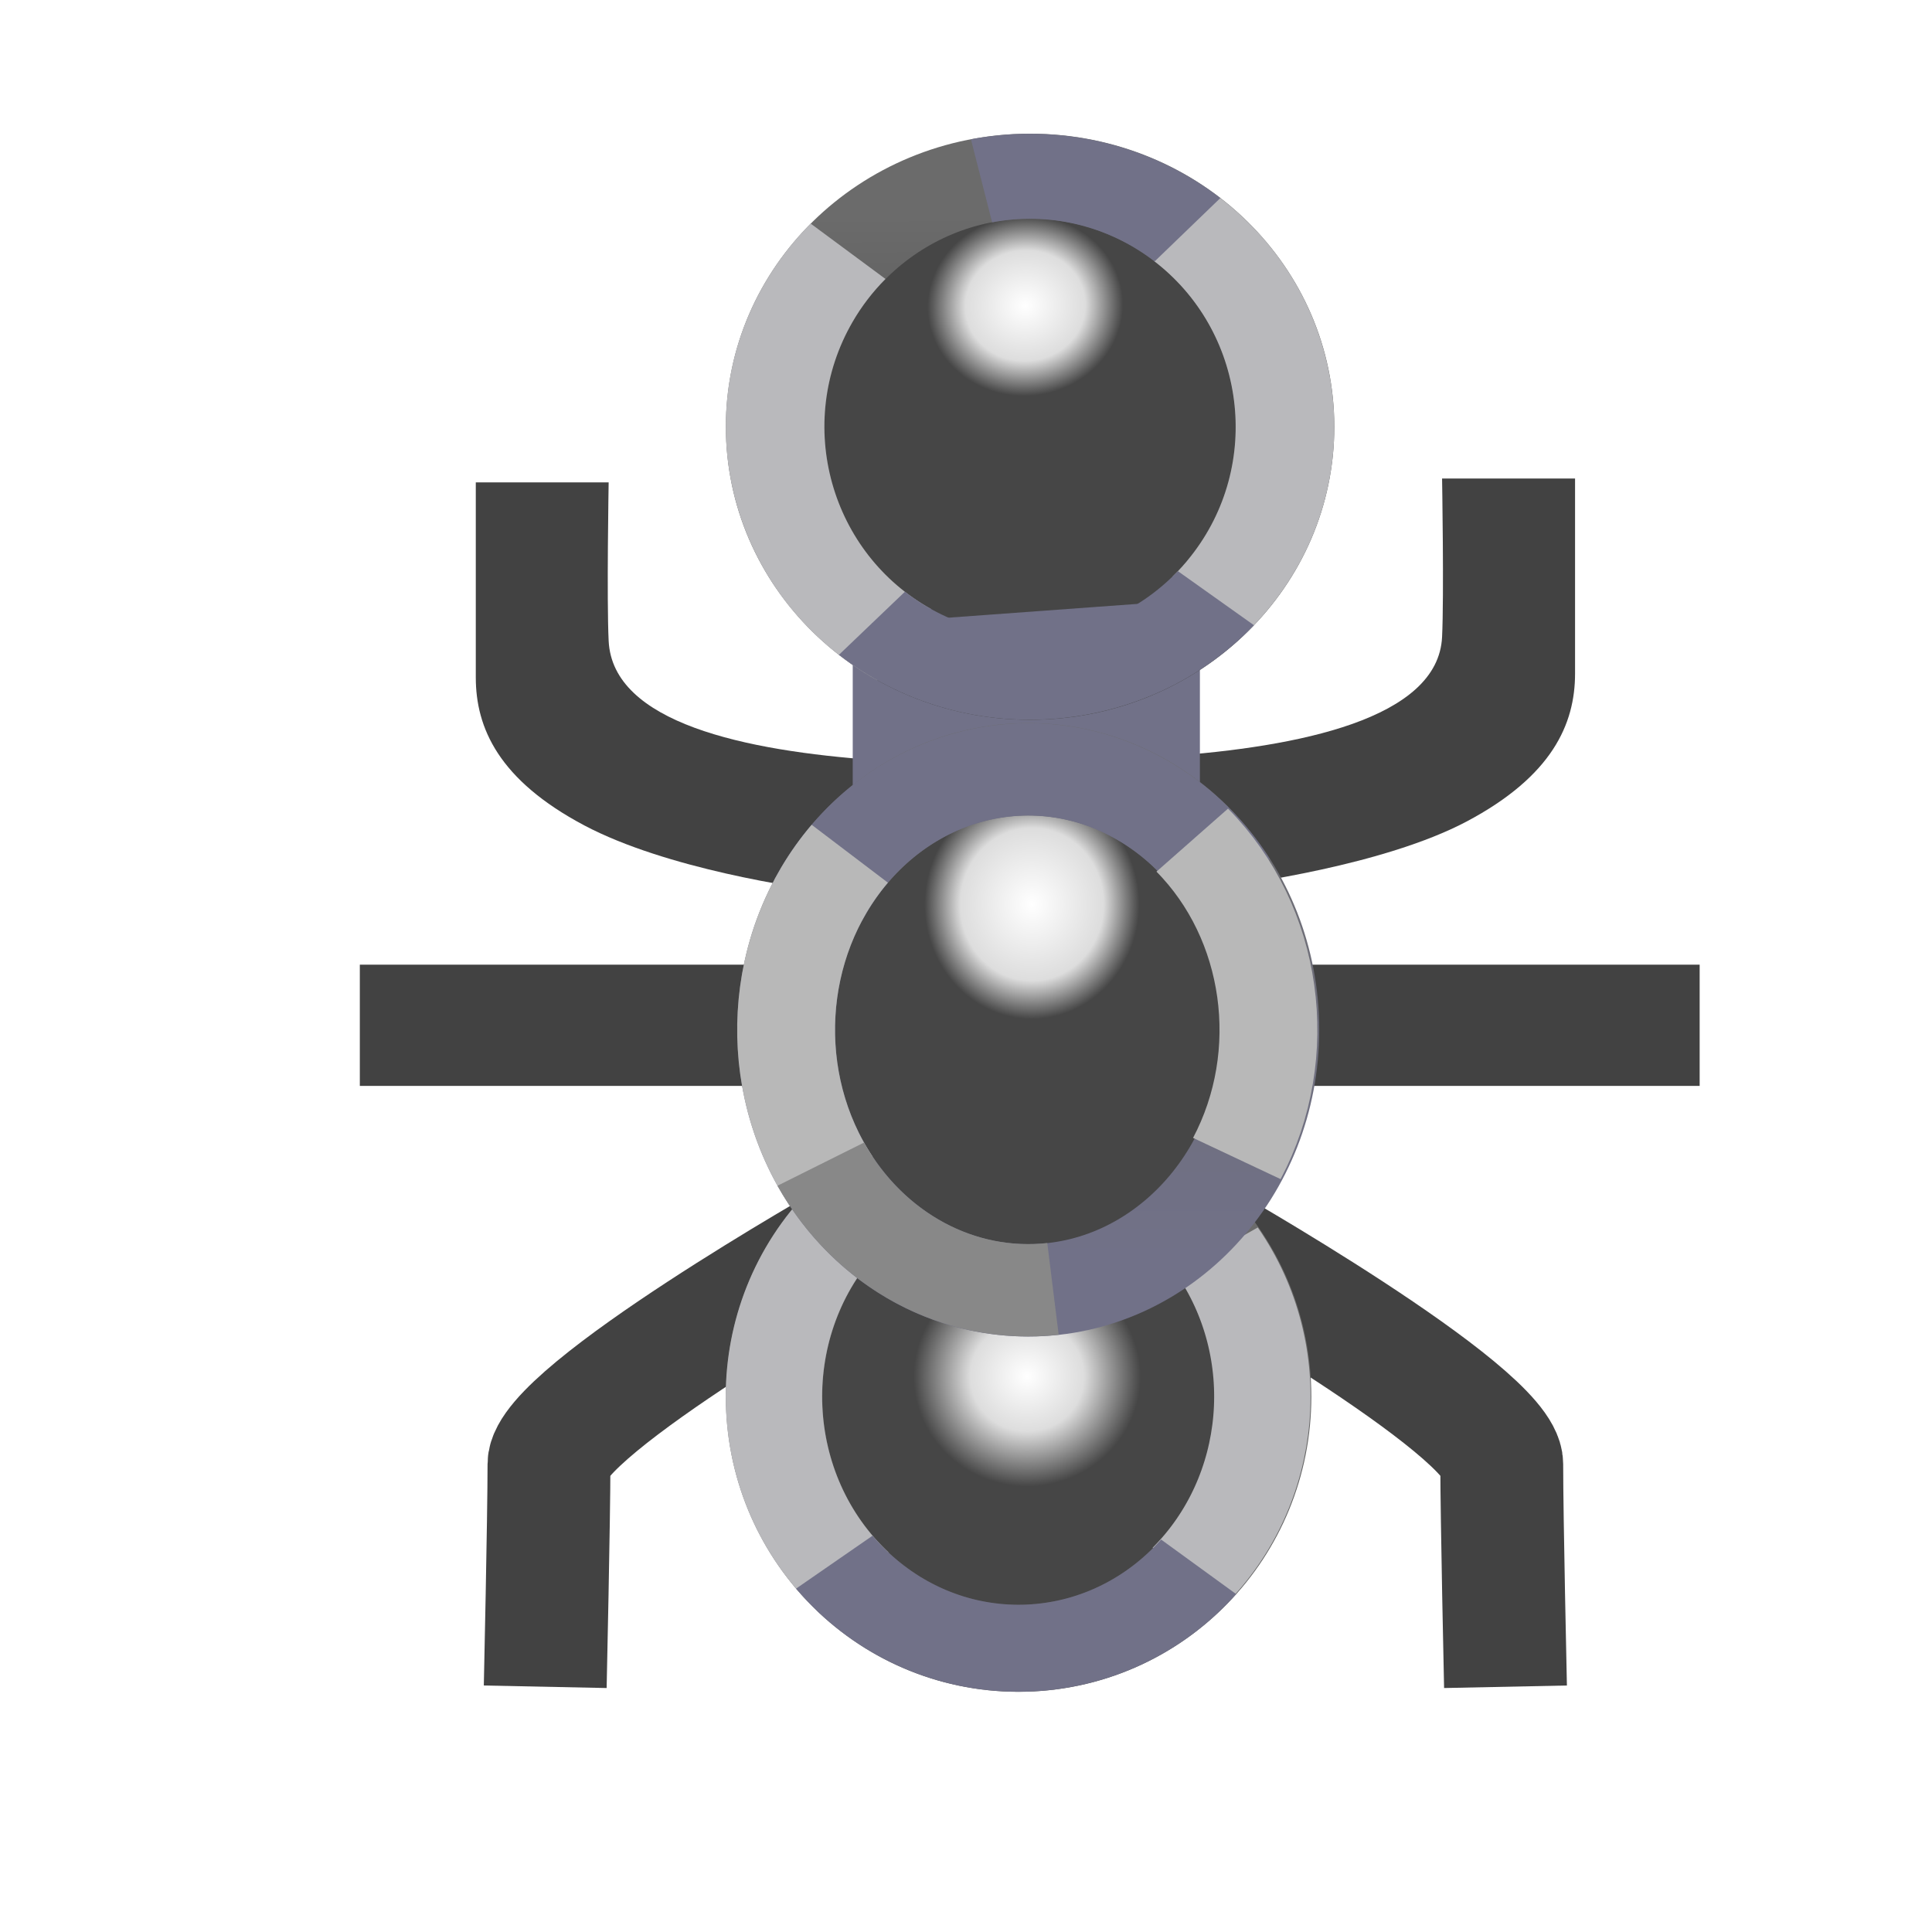
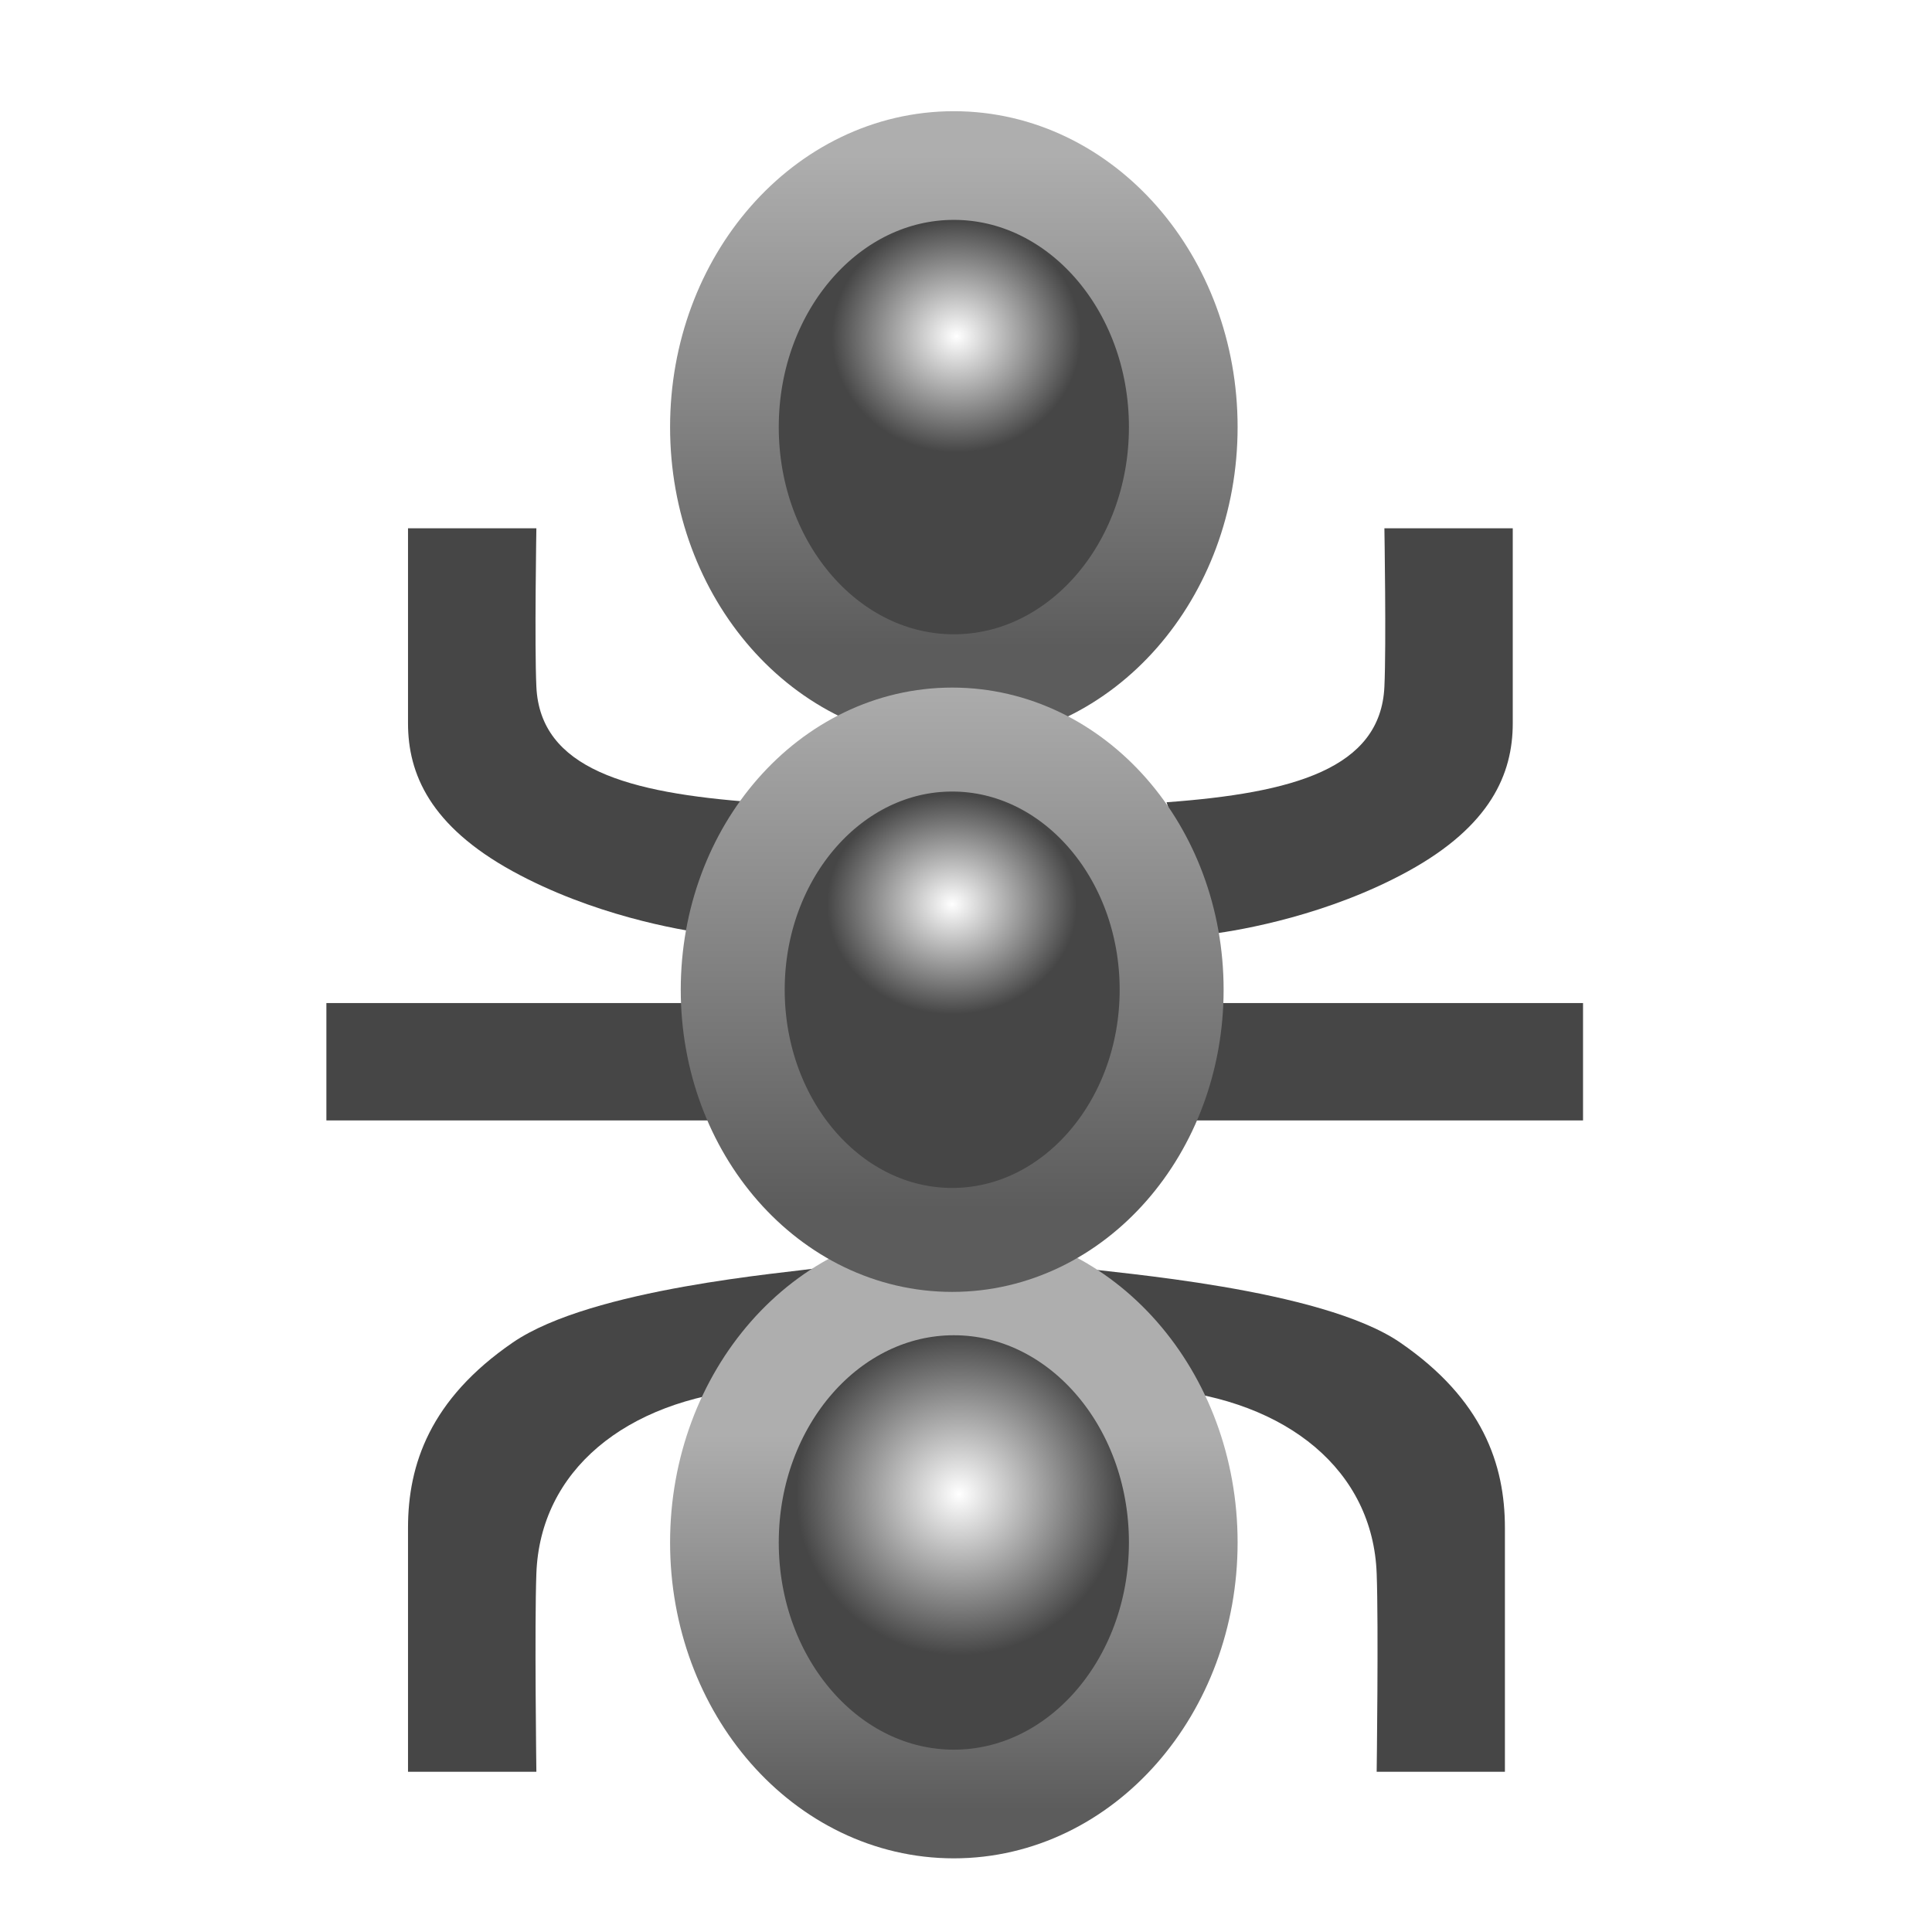
<svg xmlns="http://www.w3.org/2000/svg" xmlns:xlink="http://www.w3.org/1999/xlink" width="16" height="16" id="svg2" version="1.1">
  <defs id="defs4">
-     <linearGradient id="linearGradient3866">
-       <stop id="stop3868" offset="0" style="stop-color:#717188;stop-opacity:1" />
-       <stop id="stop3870" offset="1" style="stop-color:#6b6b6b;stop-opacity:1;" />
-     </linearGradient>
-     <linearGradient id="linearGradient3860">
-       <stop id="stop3862" offset="0" style="stop-color:#424242;stop-opacity:1" />
-       <stop id="stop3864" offset="1" style="stop-color:#6b6b6b;stop-opacity:1;" />
-     </linearGradient>
-     <linearGradient id="linearGradient3852">
-       <stop id="stop3854" offset="0" style="stop-color:#ffffff;stop-opacity:1;" />
-       <stop style="stop-color:#dddddd;stop-opacity:1;" offset="0.666" id="stop3856" />
-       <stop id="stop3858" offset="1" style="stop-color:#464646;stop-opacity:1;" />
-     </linearGradient>
-     <linearGradient id="linearGradient3844">
-       <stop id="stop3846" offset="0" style="stop-color:#ffffff;stop-opacity:1;" />
-       <stop style="stop-color:#dddddd;stop-opacity:1;" offset="0.612" id="stop3848" />
-       <stop id="stop3850" offset="1" style="stop-color:#464646;stop-opacity:1;" />
-     </linearGradient>
-     <radialGradient xlink:href="#linearGradient3844" id="radialGradient5366-0" gradientUnits="userSpaceOnUse" gradientTransform="matrix(0.3089145,0.02433326,-0.0270668,0.331368,5.462803,1.717133)" cx="7.738" cy="2.433" fx="7.738" fy="2.433" r="2.35" />
+     <radialGradient xlink:href="#linearGradient5328-5" id="radialGradient5366-0" gradientUnits="userSpaceOnUse" gradientTransform="matrix(0.4386055,0,0,0.4087992,4.40384,1.746552)" cx="7.844" cy="3.083" fx="7.844" fy="3.083" r="2.35" />
    <linearGradient id="linearGradient5328-5">
      <stop style="stop-color:#ffffff;stop-opacity:1;" offset="0" id="stop5330-9" />
-       <stop id="stop3842" offset="0.5" style="stop-color:#dddddd;stop-opacity:1;" />
      <stop style="stop-color:#464646;stop-opacity:1;" offset="1" id="stop5332-8" />
    </linearGradient>
-     <linearGradient xlink:href="#linearGradient3860" id="linearGradient5368-1" gradientUnits="userSpaceOnUse" x1="7.83" y1="5.575" x2="7.802" y2="1.931" />
+     <linearGradient xlink:href="#linearGradient5209-0" id="linearGradient5368-1" gradientUnits="userSpaceOnUse" x1="7.83" y1="5.575" x2="7.83" y2="1.504" />
    <linearGradient id="linearGradient5209-0">
-       <stop style="stop-color:#4c4c4c;stop-opacity:1" offset="0" id="stop5211-9" />
-       <stop style="stop-color:#6b6b6b;stop-opacity:1;" offset="1" id="stop5213-4" />
+       <stop style="stop-color:#5c5c5c;stop-opacity:1;" offset="0" id="stop5211-9" />
+       <stop style="stop-color:#aeaeae;stop-opacity:1;" offset="1" id="stop5213-4" />
    </linearGradient>
-     <radialGradient xlink:href="#linearGradient5328-5" id="radialGradient5370-9" gradientUnits="userSpaceOnUse" gradientTransform="matrix(0.3755342,-2.0140452e-8,1.7614747e-8,0.4029783,4.907933,2.193229)" cx="7.938" cy="3.452" fx="7.938" fy="3.452" r="2.35" />
-     <linearGradient xlink:href="#linearGradient5209-0" id="linearGradient5372-5" gradientUnits="userSpaceOnUse" x1="7.83" y1="5.968" x2="7.889" y2="3.584" />
-     <radialGradient xlink:href="#linearGradient3852" id="radialGradient5374-4" gradientUnits="userSpaceOnUse" gradientTransform="matrix(0.3588271,-0.01458857,0.01251176,0.4053733,4.98387,2.107159)" cx="7.93" cy="1.786" fx="7.93" fy="1.786" r="2.35" />
-     <linearGradient xlink:href="#linearGradient3866" id="linearGradient5376-4" gradientUnits="userSpaceOnUse" x1="7.845" y1="5.653" x2="7.845" y2="1.018" />
-     <linearGradient y2="6.984" x2="10.008" y1="5" x1="10" gradientTransform="translate(-15.01562,1046.636)" gradientUnits="userSpaceOnUse" id="linearGradient6323-7" xlink:href="#linearGradient5068-6-9" />
-     <linearGradient id="linearGradient5068-6-9">
-       <stop id="stop5070-8-0" offset="0" style="stop-color:#ffffff;stop-opacity:1;" />
-       <stop id="stop5072-3-6" offset="1" style="stop-color:#ffffff;stop-opacity:0;" />
-     </linearGradient>
-     <linearGradient gradientTransform="translate(-15.01562,10.2734)" gradientUnits="userSpaceOnUse" y2="1045.347" x2="12" y1="1043.362" x1="12" id="linearGradient5084-3-3" xlink:href="#linearGradient5068-6-9" />
-     <linearGradient gradientTransform="translate(-15.01562,10.2734)" gradientUnits="userSpaceOnUse" y2="1043.347" x2="15.008" y1="1043.362" x1="13" id="linearGradient5086-8-0" xlink:href="#linearGradient5068-6-9" />
-     <linearGradient gradientTransform="translate(-15.01562,10.2734)" gradientUnits="userSpaceOnUse" y2="1042.362" x2="10.008" y1="1042.362" x1="12" id="linearGradient5082-1-0" xlink:href="#linearGradient5068-6-9" />
-     <linearGradient gradientTransform="translate(-15.01562,10.2734)" gradientUnits="userSpaceOnUse" y2="1041.347" x2="8.008" y1="1041.362" x1="10" id="linearGradient5078-8-2" xlink:href="#linearGradient5068-6-9" />
-     <linearGradient gradientTransform="translate(-15.01562,10.2734)" gradientUnits="userSpaceOnUse" y2="1038.347" x2="10.008" y1="1040.362" x1="10" id="linearGradient5076-5-2" xlink:href="#linearGradient5068-6-9" />
-     <linearGradient gradientTransform="translate(-15.01562,10.2734)" gradientUnits="userSpaceOnUse" y2="1038.347" x2="10.008" y1="1038.362" x1="12" id="linearGradient5074-2-1" xlink:href="#linearGradient5068-6-9" />
-     <linearGradient gradientTransform="translate(-15.01562,10.2734)" gradientUnits="userSpaceOnUse" y2="1043.347" x2="14" y1="1041.362" x1="14" id="linearGradient5088-1-4" xlink:href="#linearGradient5068-6-9" />
-     <radialGradient xlink:href="#linearGradient4528-9-5-7-9" id="radialGradient3091-1-9-6" gradientUnits="userSpaceOnUse" gradientTransform="matrix(1.850818,-8.813921e-6,8.4531434e-6,1.775059,644.2498,572.6361)" cx="-757.205" cy="-738.838" fx="-757.205" fy="-738.838" r="3.48" />
-     <linearGradient id="linearGradient4528-9-5-7-9">
-       <stop style="stop-color:#e0c576;stop-opacity:1;" offset="0" id="stop4530-0-5-0-5" />
-       <stop style="stop-color:#9e7916;stop-opacity:1" offset="1" id="stop4532-7-9-3-3" />
-     </linearGradient>
-     <linearGradient xlink:href="#linearGradient6281-8-0-1-6-6-4-2" id="linearGradient3093-5-2-7" gradientUnits="userSpaceOnUse" gradientTransform="matrix(2.319989,0,0,2.319989,10.19969,1043.185)" x1="0.938" y1="4.844" x2="0.938" y2="7.549" />
-     <linearGradient id="linearGradient6281-8-0-1-6-6-4-2">
-       <stop id="stop6283-0-2-2-1-2-0-1" offset="0" style="stop-color:#f7f9fb;stop-opacity:1" />
-       <stop id="stop6285-5-0-9-7-6-9-9" offset="1" style="stop-color:#ffd680;stop-opacity:1" />
-     </linearGradient>
-     <radialGradient xlink:href="#linearGradient3844-6" id="radialGradient5366-0-9" gradientUnits="userSpaceOnUse" gradientTransform="matrix(0.3089145,0.02433326,-0.0270668,0.331368,5.462803,1.717133)" cx="7.738" cy="2.433" fx="7.738" fy="2.433" r="2.35" />
-     <linearGradient id="linearGradient3844-6">
-       <stop id="stop3846-3" offset="0" style="stop-color:#ffffff;stop-opacity:1;" />
-       <stop style="stop-color:#dddddd;stop-opacity:1;" offset="0.612" id="stop3848-7" />
-       <stop id="stop3850-1" offset="1" style="stop-color:#464646;stop-opacity:1;" />
-     </linearGradient>
-     <linearGradient xlink:href="#linearGradient3860-2" id="linearGradient5368-1-5" gradientUnits="userSpaceOnUse" x1="7.83" y1="5.575" x2="7.802" y2="1.931" />
-     <linearGradient id="linearGradient3860-2">
-       <stop id="stop3862-3" offset="0" style="stop-color:#424242;stop-opacity:1" />
-       <stop id="stop3864-4" offset="1" style="stop-color:#6b6b6b;stop-opacity:1;" />
-     </linearGradient>
-     <radialGradient xlink:href="#linearGradient3844-0" id="radialGradient5366-0-5" gradientUnits="userSpaceOnUse" gradientTransform="matrix(0.3089145,0.02433326,-0.0270668,0.331368,5.462803,1.717133)" cx="7.738" cy="2.433" fx="7.738" fy="2.433" r="2.35" />
-     <linearGradient id="linearGradient3844-0">
-       <stop id="stop3846-36" offset="0" style="stop-color:#ffffff;stop-opacity:1;" />
-       <stop style="stop-color:#dddddd;stop-opacity:1;" offset="0.612" id="stop3848-6" />
-       <stop id="stop3850-5" offset="1" style="stop-color:#464646;stop-opacity:1;" />
-     </linearGradient>
-     <linearGradient xlink:href="#linearGradient3860-0" id="linearGradient5368-1-0" gradientUnits="userSpaceOnUse" x1="7.83" y1="5.575" x2="7.802" y2="1.931" />
-     <linearGradient id="linearGradient3860-0">
-       <stop id="stop3862-6" offset="0" style="stop-color:#424242;stop-opacity:1" />
-       <stop id="stop3864-0" offset="1" style="stop-color:#6b6b6b;stop-opacity:1;" />
-     </linearGradient>
-     <radialGradient xlink:href="#linearGradient3844-8" id="radialGradient5366-0-7" gradientUnits="userSpaceOnUse" gradientTransform="matrix(0.3089145,0.02433326,-0.0270668,0.331368,5.462803,1.717133)" cx="7.738" cy="2.433" fx="7.738" fy="2.433" r="2.35" />
-     <linearGradient id="linearGradient3844-8">
-       <stop id="stop3846-1" offset="0" style="stop-color:#ffffff;stop-opacity:1;" />
-       <stop style="stop-color:#dddddd;stop-opacity:1;" offset="0.612" id="stop3848-4" />
-       <stop id="stop3850-19" offset="1" style="stop-color:#464646;stop-opacity:1;" />
-     </linearGradient>
-     <linearGradient xlink:href="#linearGradient3860-4" id="linearGradient5368-1-8" gradientUnits="userSpaceOnUse" x1="7.83" y1="5.575" x2="7.802" y2="1.931" />
-     <linearGradient id="linearGradient3860-4">
-       <stop id="stop3862-30" offset="0" style="stop-color:#424242;stop-opacity:1" />
-       <stop id="stop3864-9" offset="1" style="stop-color:#6b6b6b;stop-opacity:1;" />
-     </linearGradient>
-     <radialGradient xlink:href="#linearGradient3844-3" id="radialGradient5366-0-8" gradientUnits="userSpaceOnUse" gradientTransform="matrix(0.3089145,0.02433326,-0.0270668,0.331368,5.462803,1.717133)" cx="7.738" cy="2.433" fx="7.738" fy="2.433" r="2.35" />
-     <linearGradient id="linearGradient3844-3">
-       <stop id="stop3846-7" offset="0" style="stop-color:#ffffff;stop-opacity:1;" />
-       <stop style="stop-color:#dddddd;stop-opacity:1;" offset="0.612" id="stop3848-3" />
-       <stop id="stop3850-3" offset="1" style="stop-color:#464646;stop-opacity:1;" />
-     </linearGradient>
-     <linearGradient xlink:href="#linearGradient3860-9" id="linearGradient5368-1-7" gradientUnits="userSpaceOnUse" x1="7.83" y1="5.575" x2="7.802" y2="1.931" />
-     <linearGradient id="linearGradient3860-9">
-       <stop id="stop3862-5" offset="0" style="stop-color:#424242;stop-opacity:1" />
-       <stop id="stop3864-2" offset="1" style="stop-color:#6b6b6b;stop-opacity:1;" />
-     </linearGradient>
-     <radialGradient xlink:href="#linearGradient3852-6" id="radialGradient5374-4-8" gradientUnits="userSpaceOnUse" gradientTransform="matrix(0.3588271,-0.01458857,0.01251176,0.4053733,4.98387,2.107159)" cx="7.727" cy="2.862" fx="7.727" fy="2.862" r="2.35" />
-     <linearGradient id="linearGradient3852-6">
-       <stop id="stop3854-9" offset="0" style="stop-color:#ffffff;stop-opacity:1;" />
-       <stop style="stop-color:#dddddd;stop-opacity:1;" offset="0.666" id="stop3856-8" />
-       <stop id="stop3858-2" offset="1" style="stop-color:#464646;stop-opacity:1;" />
-     </linearGradient>
-     <linearGradient xlink:href="#linearGradient3866-8" id="linearGradient5376-4-1" gradientUnits="userSpaceOnUse" x1="7.845" y1="5.653" x2="7.845" y2="1.018" />
-     <linearGradient id="linearGradient3866-8">
-       <stop id="stop3868-1" offset="0" style="stop-color:#717188;stop-opacity:1" />
-       <stop id="stop3870-1" offset="1" style="stop-color:#6b6b6b;stop-opacity:1;" />
-     </linearGradient>
-     <linearGradient y2="1.018" x2="7.845" y1="5.653" x1="7.845" gradientUnits="userSpaceOnUse" id="linearGradient4515" xlink:href="#linearGradient3866-8" />
-     <radialGradient xlink:href="#linearGradient3852-4" id="radialGradient5374-4-7" gradientUnits="userSpaceOnUse" gradientTransform="matrix(0.3588271,-0.01458857,0.01251176,0.4053733,4.98387,2.107159)" cx="7.93" cy="1.786" fx="7.93" fy="1.786" r="2.35" />
-     <linearGradient id="linearGradient3852-4">
-       <stop id="stop3854-0" offset="0" style="stop-color:#ffffff;stop-opacity:1;" />
-       <stop style="stop-color:#dddddd;stop-opacity:1;" offset="0.666" id="stop3856-5" />
-       <stop id="stop3858-8" offset="1" style="stop-color:#464646;stop-opacity:1;" />
-     </linearGradient>
-     <linearGradient xlink:href="#linearGradient3866-7" id="linearGradient5376-4-6" gradientUnits="userSpaceOnUse" x1="7.845" y1="5.653" x2="7.845" y2="1.018" />
-     <linearGradient id="linearGradient3866-7">
-       <stop id="stop3868-0" offset="0" style="stop-color:#717188;stop-opacity:1" />
-       <stop id="stop3870-7" offset="1" style="stop-color:#6b6b6b;stop-opacity:1;" />
-     </linearGradient>
-     <radialGradient xlink:href="#linearGradient3852-5" id="radialGradient5374-4-3" gradientUnits="userSpaceOnUse" gradientTransform="matrix(0.3588271,-0.01458857,0.01251176,0.4053733,4.98387,2.107159)" cx="7.93" cy="1.786" fx="7.93" fy="1.786" r="2.35" />
-     <linearGradient id="linearGradient3852-5">
-       <stop id="stop3854-1" offset="0" style="stop-color:#ffffff;stop-opacity:1;" />
-       <stop style="stop-color:#dddddd;stop-opacity:1;" offset="0.666" id="stop3856-6" />
-       <stop id="stop3858-4" offset="1" style="stop-color:#464646;stop-opacity:1;" />
-     </linearGradient>
-     <linearGradient xlink:href="#linearGradient3866-3" id="linearGradient5376-4-0" gradientUnits="userSpaceOnUse" x1="7.845" y1="5.653" x2="7.845" y2="1.018" />
-     <linearGradient id="linearGradient3866-3">
-       <stop id="stop3868-6" offset="0" style="stop-color:#717188;stop-opacity:1" />
-       <stop id="stop3870-4" offset="1" style="stop-color:#6b6b6b;stop-opacity:1;" />
-     </linearGradient>
-     <radialGradient xlink:href="#linearGradient5328-5-9" id="radialGradient5370-9-4" gradientUnits="userSpaceOnUse" gradientTransform="matrix(0.3755342,-2.0140452e-8,1.7614747e-8,0.4029783,4.907933,2.193229)" cx="7.938" cy="3.452" fx="7.938" fy="3.452" r="2.35" />
-     <linearGradient id="linearGradient5328-5-9">
-       <stop style="stop-color:#ffffff;stop-opacity:1;" offset="0" id="stop5330-9-7" />
-       <stop id="stop3842-2" offset="0.5" style="stop-color:#dddddd;stop-opacity:1;" />
-       <stop style="stop-color:#464646;stop-opacity:1;" offset="1" id="stop5332-8-3" />
-     </linearGradient>
-     <linearGradient xlink:href="#linearGradient5209-0-2" id="linearGradient5372-5-0" gradientUnits="userSpaceOnUse" x1="7.83" y1="5.968" x2="7.889" y2="3.584" />
-     <linearGradient id="linearGradient5209-0-2">
-       <stop style="stop-color:#4c4c4c;stop-opacity:1" offset="0" id="stop5211-9-4" />
-       <stop style="stop-color:#6b6b6b;stop-opacity:1;" offset="1" id="stop5213-4-2" />
-     </linearGradient>
-     <radialGradient xlink:href="#linearGradient5328-5-4" id="radialGradient5370-9-6" gradientUnits="userSpaceOnUse" gradientTransform="matrix(0.3755342,-2.0140452e-8,1.7614747e-8,0.4029783,4.907933,2.193229)" cx="7.938" cy="3.452" fx="7.938" fy="3.452" r="2.35" />
-     <linearGradient id="linearGradient5328-5-4">
-       <stop style="stop-color:#ffffff;stop-opacity:1;" offset="0" id="stop5330-9-9" />
-       <stop id="stop3842-7" offset="0.5" style="stop-color:#dddddd;stop-opacity:1;" />
-       <stop style="stop-color:#464646;stop-opacity:1;" offset="1" id="stop5332-8-0" />
-     </linearGradient>
-     <linearGradient xlink:href="#linearGradient5209-0-7" id="linearGradient5372-5-6" gradientUnits="userSpaceOnUse" x1="7.83" y1="5.968" x2="7.889" y2="3.584" />
-     <linearGradient id="linearGradient5209-0-7">
-       <stop style="stop-color:#4c4c4c;stop-opacity:1" offset="0" id="stop5211-9-9" />
-       <stop style="stop-color:#6b6b6b;stop-opacity:1;" offset="1" id="stop5213-4-4" />
-     </linearGradient>
+     <radialGradient xlink:href="#linearGradient5328-5" id="radialGradient5370-9" gradientUnits="userSpaceOnUse" gradientTransform="matrix(0.5749207,0,0,0.5678434,3.325127,1.624137)" cx="7.899" cy="3.052" fx="7.899" fy="3.052" r="2.35" />
+     <linearGradient xlink:href="#linearGradient5209-0" id="linearGradient5372-5" gradientUnits="userSpaceOnUse" x1="7.83" y1="5.968" x2="7.83" y2="2.87" />
+     <radialGradient xlink:href="#linearGradient5328-5" id="radialGradient5374-4" gradientUnits="userSpaceOnUse" gradientTransform="matrix(0.4605153,0,0,0.4056276,4.220048,1.992399)" cx="7.822" cy="2.527" fx="7.822" fy="2.527" r="2.35" />
+     <linearGradient xlink:href="#linearGradient5209-0" id="linearGradient5376-4" gradientUnits="userSpaceOnUse" x1="7.845" y1="5.653" x2="7.845" y2="1.018" />
  </defs>
  <g id="layer1" style="display:inline" transform="translate(0,-1036.362)">
-     <g style="display:inline" id="g5354" transform="matrix(1.036031,0,0,1,-12.63616,-0.3178619)">
-       <path style="fill:#424242;fill-opacity:1;stroke:none" d="m 16,1040.675 1.062,0 c 0,0 -0.016,0.971 0,1.312 0.031,0.68 1.089,0.911 2.136,0.988 l -0.369,1.091 c -0.26,-0.033 -1.305,-0.191 -1.961,-0.55 -0.685,-0.376 -0.868,-0.808 -0.868,-1.226 0,-0.679 0,-1.615 0,-1.615 z" id="path5232" />
-       <rect style="fill:#424242;fill-opacity:1;stroke:none" id="rect5291" width="3.599" height="1.004" x="15.073" y="1044.669" />
-       <path style="fill:none;stroke:#424242;stroke-width:0.982px;stroke-linecap:butt;stroke-linejoin:round;stroke-opacity:1" d="m 21.758,1046.93 c 0,0 2.443,1.434 2.443,1.875 0,0.441 0.03,1.844 0.03,1.844" id="path3990" />
-       <rect style="fill:#424242;fill-opacity:1;stroke:none;display:inline" id="rect5291-0" width="3.581" height="1.004" x="22.202" y="1044.669" />
-       <path style="fill:#424242;fill-opacity:1;stroke:none;display:inline" d="m 24.786,1040.643 -1.062,0 c 0,0 0.016,0.971 0,1.312 -0.031,0.68 -1.15,0.911 -2.196,0.988 l 0.369,1.091 c 0.26,-0.033 1.366,-0.191 2.022,-0.55 0.685,-0.376 0.868,-0.808 0.868,-1.226 0,-0.679 0,-1.615 0,-1.615 z" id="path5232-0" />
-       <path style="fill:none;stroke:#424242;stroke-width:0.982px;stroke-linecap:butt;stroke-linejoin:round;stroke-opacity:1;display:inline" d="m 19.028,1046.93 c 0,0 -2.443,1.434 -2.443,1.875 0,0.441 -0.03,1.844 -0.03,1.844" id="path3990-6" />
-       <g id="g5221" transform="matrix(1.22677,0,0,1,-0.6977351,0)">
-         <rect style="fill:#717188;fill-opacity:1;stroke:none" id="rect4812" width="2.875" height="1.5" x="7.062" y="5.031" transform="matrix(0.7867998,0,0,1,10.51089,1036.68)" />
-         <path transform="matrix(0.874162,0,0,0.9579521,10.3844,1036.614)" d="m 9.723,3.758 c 0,1.196 -0.851,2.166 -1.9,2.166 -1.05,0 -1.9,-0.97 -1.9,-2.166 0,-1.196 0.851,-2.166 1.9,-2.166 1.05,0 1.9,0.97 1.9,2.166 z" id="path5160" style="fill:url(#radialGradient5366-0);fill-opacity:1;stroke:url(#linearGradient5368-1);stroke-width:0.735;stroke-miterlimit:4;stroke-opacity:1;stroke-dasharray:none" />
-         <path transform="matrix(0.8385999,0,0,0.9622282,10.58764,1044.63)" d="m 9.723,3.758 c 0,1.196 -0.851,2.166 -1.9,2.166 -1.05,0 -1.9,-0.97 -1.9,-2.166 0,-1.196 0.851,-2.166 1.9,-2.166 1.05,0 1.9,0.97 1.9,2.166 z" id="path5160-4" style="fill:url(#radialGradient5370-9);fill-opacity:1;stroke:url(#linearGradient5372-5);stroke-width:0.749;stroke-miterlimit:4;stroke-opacity:1;stroke-dasharray:none;display:inline" />
-         <path transform="matrix(-0.8385998,0,0,0.9622282,23.70244,1044.63)" d="M 6.496,5.309 C 5.824,4.563 5.731,3.37 6.275,2.501" id="path5160-4-3-3" style="fill:none;stroke:#b9b9bc;stroke-width:0.749;stroke-miterlimit:4;stroke-opacity:1;stroke-dasharray:none;display:inline" />
-         <path transform="matrix(0.874162,0,0,0.9579521,10.3844,1036.614)" d="M 6.884,5.642 C 5.972,5.051 5.652,3.73 6.17,2.689 6.251,2.526 6.351,2.375 6.466,2.241" id="path5160-8" style="fill:none;stroke:#b9b9bc;stroke-width:0.735;stroke-miterlimit:4;stroke-opacity:1;stroke-dasharray:none;display:inline" />
-         <path transform="matrix(0.874162,0,0,0.9579521,10.3844,1036.614)" d="M 8.989,2.049 C 9.817,2.783 9.967,4.143 9.323,5.087 9.273,5.161 9.219,5.23 9.161,5.296" id="path5160-18" style="fill:none;stroke:#b9b9bc;stroke-width:0.735;stroke-miterlimit:4;stroke-opacity:1;stroke-dasharray:none;display:inline" />
-         <path transform="matrix(0.874162,0,0,0.9579521,10.3844,1036.614)" d="M 9.208,5.24 C 8.532,6.06 7.418,6.155 6.644,5.457" id="path5160-1" style="fill:#717188;fill-opacity:1;stroke:#717188;stroke-width:0.735;stroke-miterlimit:4;stroke-opacity:1;stroke-dasharray:none;display:inline" />
-         <path transform="matrix(0.874162,0,0,0.9579521,10.3844,1036.614)" d="M 7.461,1.632 C 8.002,1.513 8.562,1.667 8.996,2.055" id="path5160-1-9" style="fill:none;stroke:#717188;stroke-width:0.735;stroke-miterlimit:4;stroke-opacity:1;stroke-dasharray:none;display:inline" />
-         <path transform="matrix(0.8385998,0,0,0.9622282,10.58764,1044.63)" d="M 6.542,5.358 C 5.766,4.552 5.711,3.182 6.418,2.299 c 0.013,-0.017 0.027,-0.033 0.041,-0.049" id="path5160-4-3" style="fill:none;stroke:#b9b9bc;stroke-width:0.749;stroke-miterlimit:4;stroke-opacity:1;stroke-dasharray:none;display:inline" />
-         <path transform="matrix(0.8385998,0,0,0.9622282,10.58764,1044.63)" d="M 9.222,5.223 C 8.513,6.104 7.311,6.162 6.537,5.354 6.486,5.3 6.437,5.243 6.391,5.183" id="path5160-4-2" style="fill:none;stroke:#717188;stroke-width:0.749;stroke-miterlimit:4;stroke-opacity:1;stroke-dasharray:none;display:inline" />
-         <g id="g4814">
-           <path style="fill:url(#radialGradient5374-4);fill-opacity:1;stroke:url(#linearGradient5376-4);stroke-width:0.768;stroke-miterlimit:4;stroke-opacity:1;stroke-dasharray:none;display:inline" id="path5160-2" d="m 9.723,3.758 c 0,1.196 -0.851,2.166 -1.9,2.166 -1.05,0 -1.9,-0.97 -1.9,-2.166 0,-1.196 0.851,-2.166 1.9,-2.166 1.05,0 1.9,0.97 1.9,2.166 z" transform="matrix(0.8300827,0,0,0.9961135,10.71719,1041.465)" />
-           <path style="fill:none;stroke:#717188;stroke-width:0.768;stroke-miterlimit:4;stroke-opacity:1;stroke-dasharray:none;display:inline" id="path5160-2-6" d="M 6.173,2.683 C 6.694,1.645 7.855,1.285 8.766,1.879 9.015,2.041 9.228,2.265 9.39,2.535" transform="matrix(0.8300828,0,0,0.9961135,10.71719,1041.465)" />
-           <path style="fill:none;stroke:#b8b8b8;stroke-width:0.768;stroke-miterlimit:4;stroke-opacity:1;stroke-dasharray:none;display:inline" id="path5160-2-3" d="M 6.276,5.017 C 5.754,4.184 5.815,3.049 6.422,2.294" transform="matrix(0.8300828,0,0,0.9961135,10.71719,1041.465)" />
-           <path style="fill:none;stroke:#b8b8b8;stroke-width:0.768;stroke-miterlimit:4;stroke-opacity:1;stroke-dasharray:none;display:inline" id="path5160-2-3-5" d="M 6.17,4.828 C 5.737,3.96 5.881,2.866 6.52,2.181" transform="matrix(-0.8300828,0,0,0.9961135,23.69161,1041.465)" />
-           <path style="fill:none;stroke:#888888;stroke-width:0.768;stroke-miterlimit:4;stroke-opacity:1;stroke-dasharray:none;display:inline" id="path5160-2-3-6" d="M 8.017,5.912 C 7.284,5.998 6.574,5.594 6.194,4.875" transform="matrix(0.8300828,0,0,0.9961135,10.71719,1041.465)" />
-         </g>
+     <g style="display:inline" id="g5354" transform="translate(-12.5,-3.0124284e-7)">
+       <path style="fill:#464646;fill-opacity:1;stroke:none;display:inline" d="m 15.88,1051.035 1.062,0 c 0,0 -0.016,-1.214 0,-1.642 0.031,-0.851 0.736,-1.432 1.782,-1.528 l 0.56,-1.003 c -0.26,0.041 -1.88,0.168 -2.537,0.618 -0.685,0.47 -0.868,1.011 -0.868,1.534 0,0.85 0,2.021 0,2.021 z" id="path5232-8" />
+       <path style="fill:#464646;fill-opacity:1;stroke:none" d="m 15.88,1040.737 1.062,0 c 0,0 -0.016,0.971 0,1.312 0.031,0.68 0.758,0.88 1.804,0.957 l -0.369,1.091 c -0.26,-0.033 -0.973,-0.159 -1.63,-0.519 -0.685,-0.376 -0.868,-0.808 -0.868,-1.226 0,-0.679 0,-1.615 0,-1.615 z" id="path5232" />
+       <path style="fill:#464646;fill-opacity:1;stroke:none;display:inline" d="m 24.963,1051.035 -1.062,0 c 0,0 0.016,-1.214 0,-1.642 -0.031,-0.851 -0.736,-1.432 -1.782,-1.528 l -0.671,-1.003 c 0.26,0.041 1.991,0.168 2.647,0.618 0.685,0.47 0.868,1.011 0.868,1.534 0,0.85 0,2.021 0,2.021 z" id="path5232-8-6" />
+       <rect style="fill:#464646;fill-opacity:1;stroke:none" id="rect5291" width="3.469" height="0.972" x="15.203" y="1044.669" />
+       <rect style="fill:#464646;fill-opacity:1;stroke:none;display:inline" id="rect5291-0" width="3.469" height="0.972" x="22.141" y="1044.669" />
+       <path style="fill:#464646;fill-opacity:1;stroke:none;display:inline" d="m 25.027,1040.737 -1.062,0 c 0,0 0.016,0.971 0,1.312 -0.031,0.68 -0.758,0.88 -1.804,0.957 l 0.369,1.091 c 0.26,-0.033 0.973,-0.159 1.63,-0.519 0.685,-0.376 0.868,-0.808 0.868,-1.226 0,-0.679 0,-1.615 0,-1.615 z" id="path5232-0" />
+       <g id="g5221" transform="translate(2.754507,0)">
+         <path transform="translate(9.82183,1036.141)" d="m 9.723,3.758 c 0,1.196 -0.851,2.166 -1.9,2.166 -1.05,0 -1.9,-0.97 -1.9,-2.166 0,-1.196 0.851,-2.166 1.9,-2.166 1.05,0 1.9,0.97 1.9,2.166 z" id="path5160" style="fill:url(#radialGradient5366-0);fill-opacity:1;stroke:url(#linearGradient5368-1);stroke-width:0.9;stroke-miterlimit:4;stroke-opacity:1;stroke-dasharray:none" />
+         <path transform="translate(9.82183,1045.378)" d="m 9.723,3.758 c 0,1.196 -0.851,2.166 -1.9,2.166 -1.05,0 -1.9,-0.97 -1.9,-2.166 0,-1.196 0.851,-2.166 1.9,-2.166 1.05,0 1.9,0.97 1.9,2.166 z" id="path5160-4" style="fill:url(#radialGradient5370-9);fill-opacity:1;stroke:url(#linearGradient5372-5);stroke-width:0.9;stroke-miterlimit:4;stroke-opacity:1;stroke-dasharray:none;display:inline" />
+         <path transform="matrix(0.9565447,0,0,0.9565447,10.14801,1040.964)" d="m 9.723,3.758 c 0,1.196 -0.851,2.166 -1.9,2.166 -1.05,0 -1.9,-0.97 -1.9,-2.166 0,-1.196 0.851,-2.166 1.9,-2.166 1.05,0 1.9,0.97 1.9,2.166 z" id="path5160-2" style="fill:url(#radialGradient5374-4);fill-opacity:1;stroke:url(#linearGradient5376-4);stroke-width:0.9;stroke-miterlimit:4;stroke-opacity:1;stroke-dasharray:none;display:inline" />
      </g>
    </g>
  </g>
</svg>
